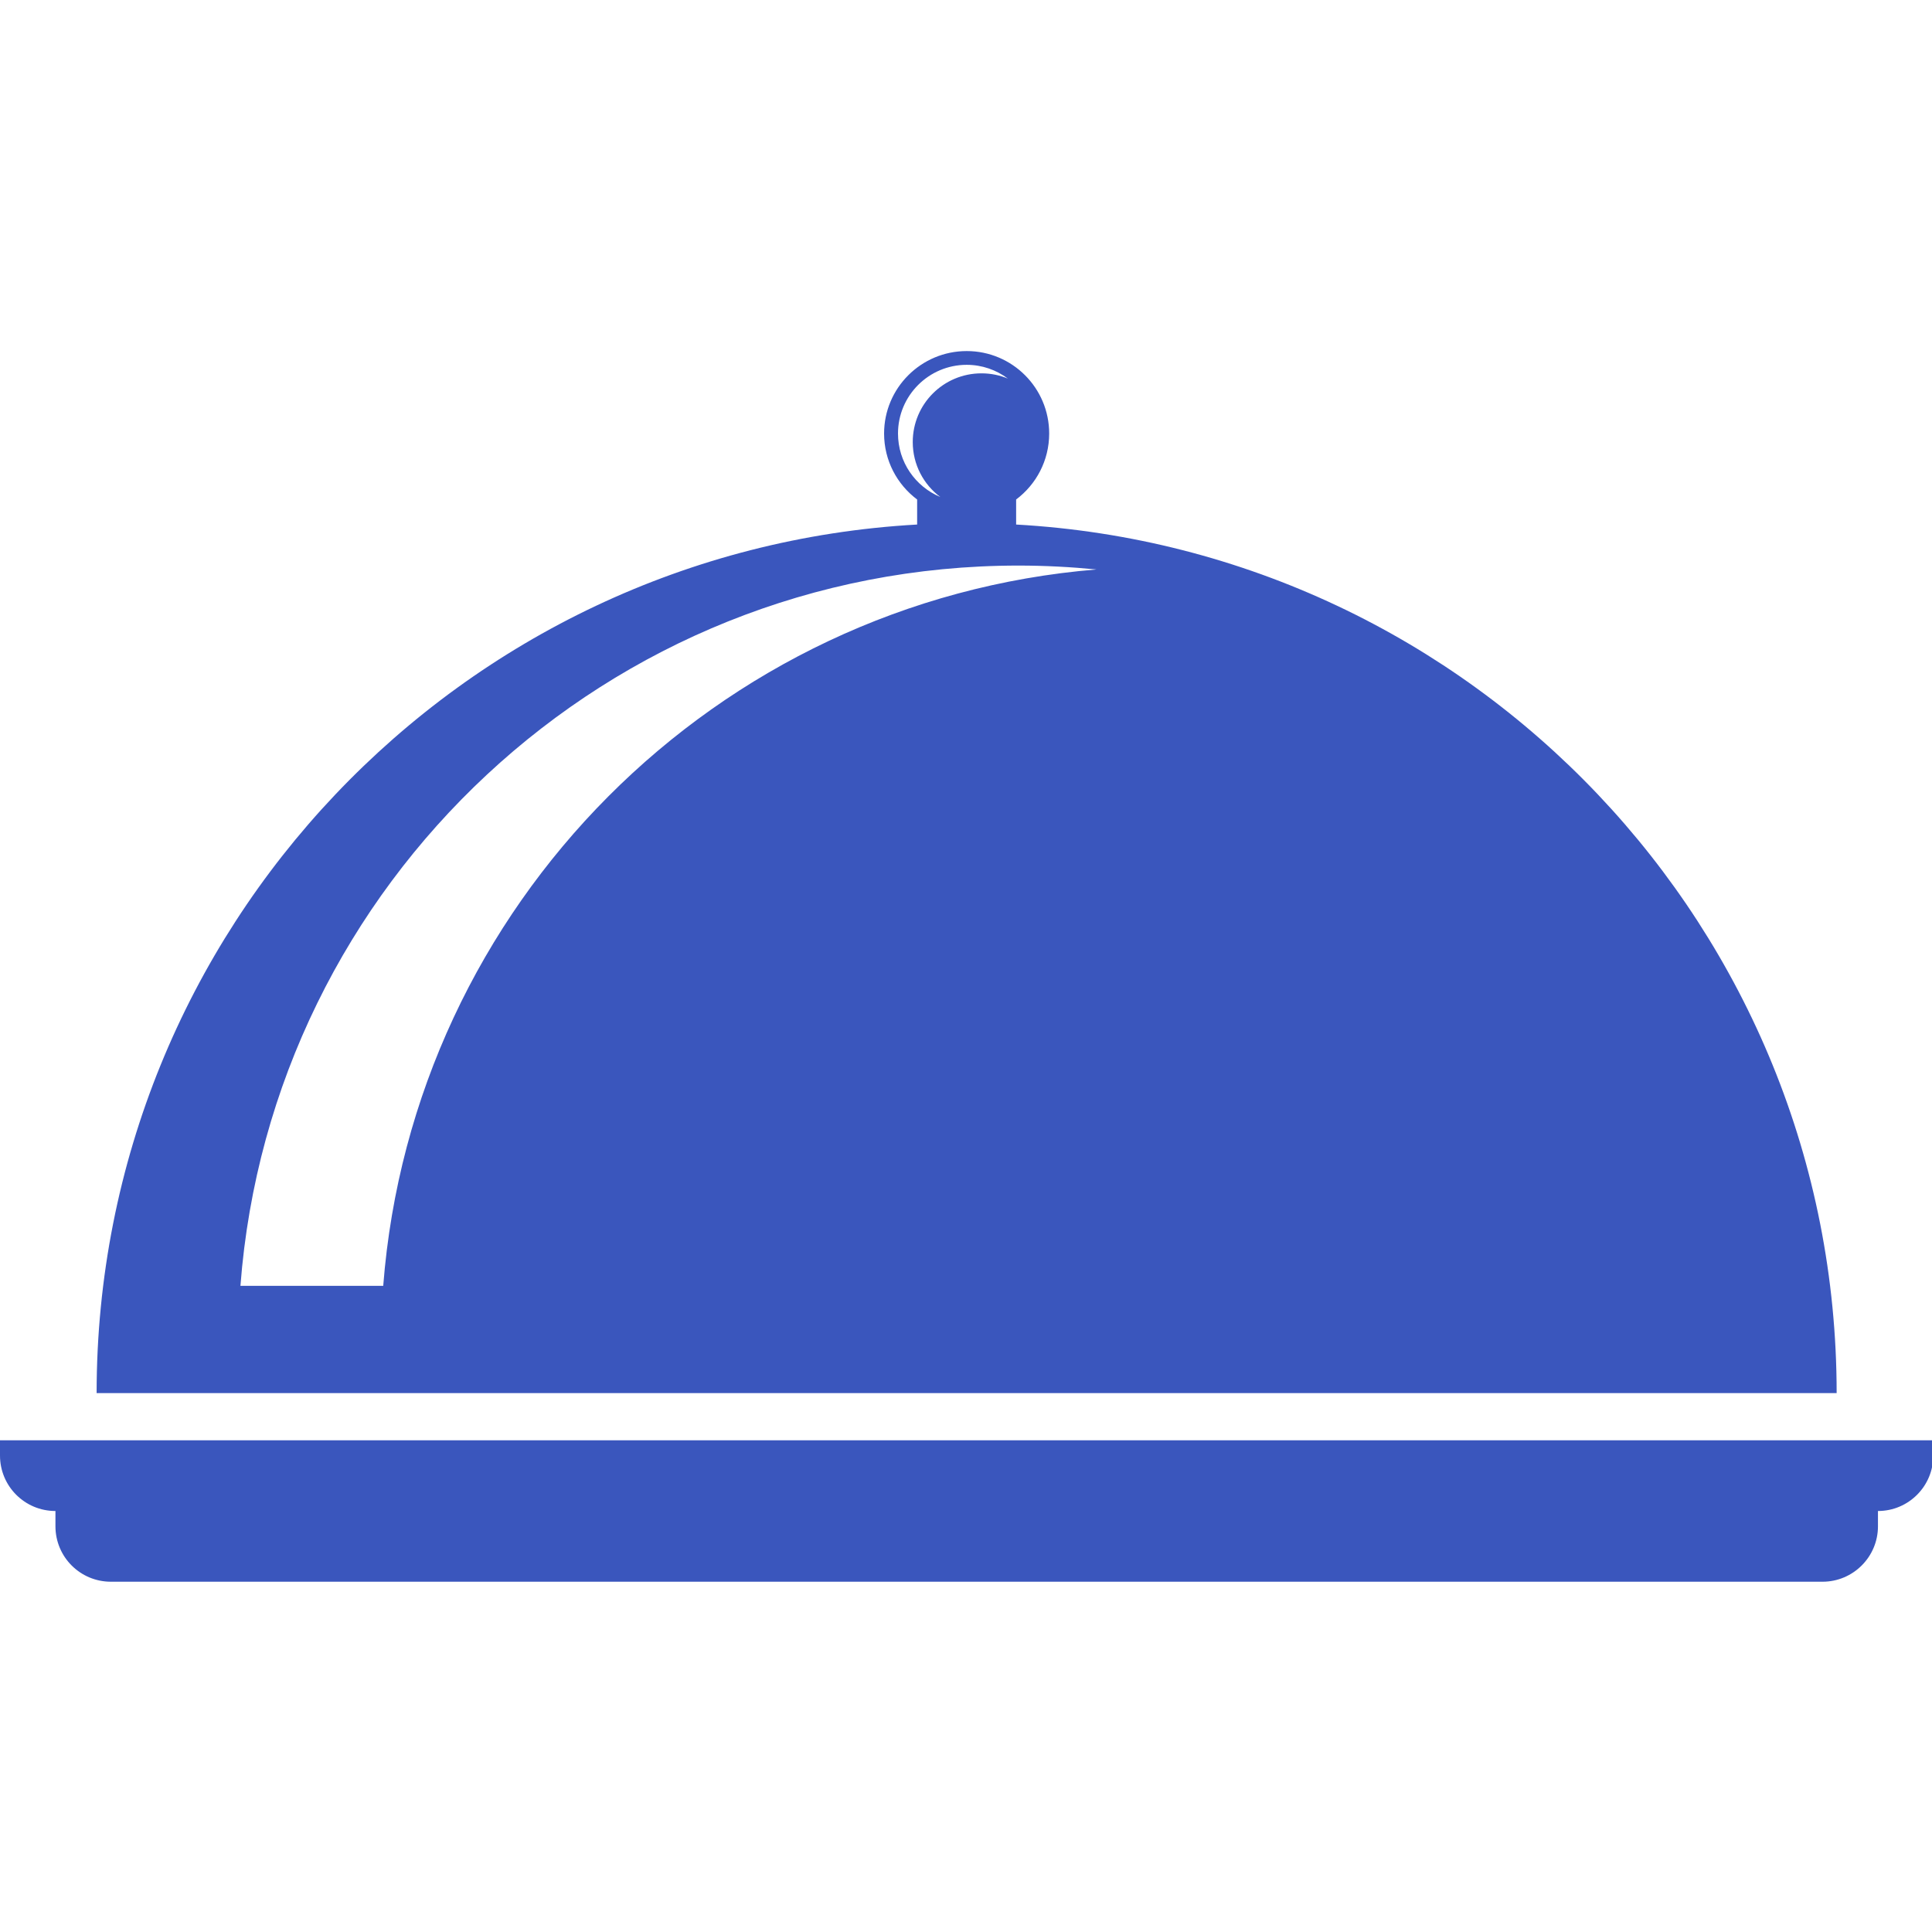
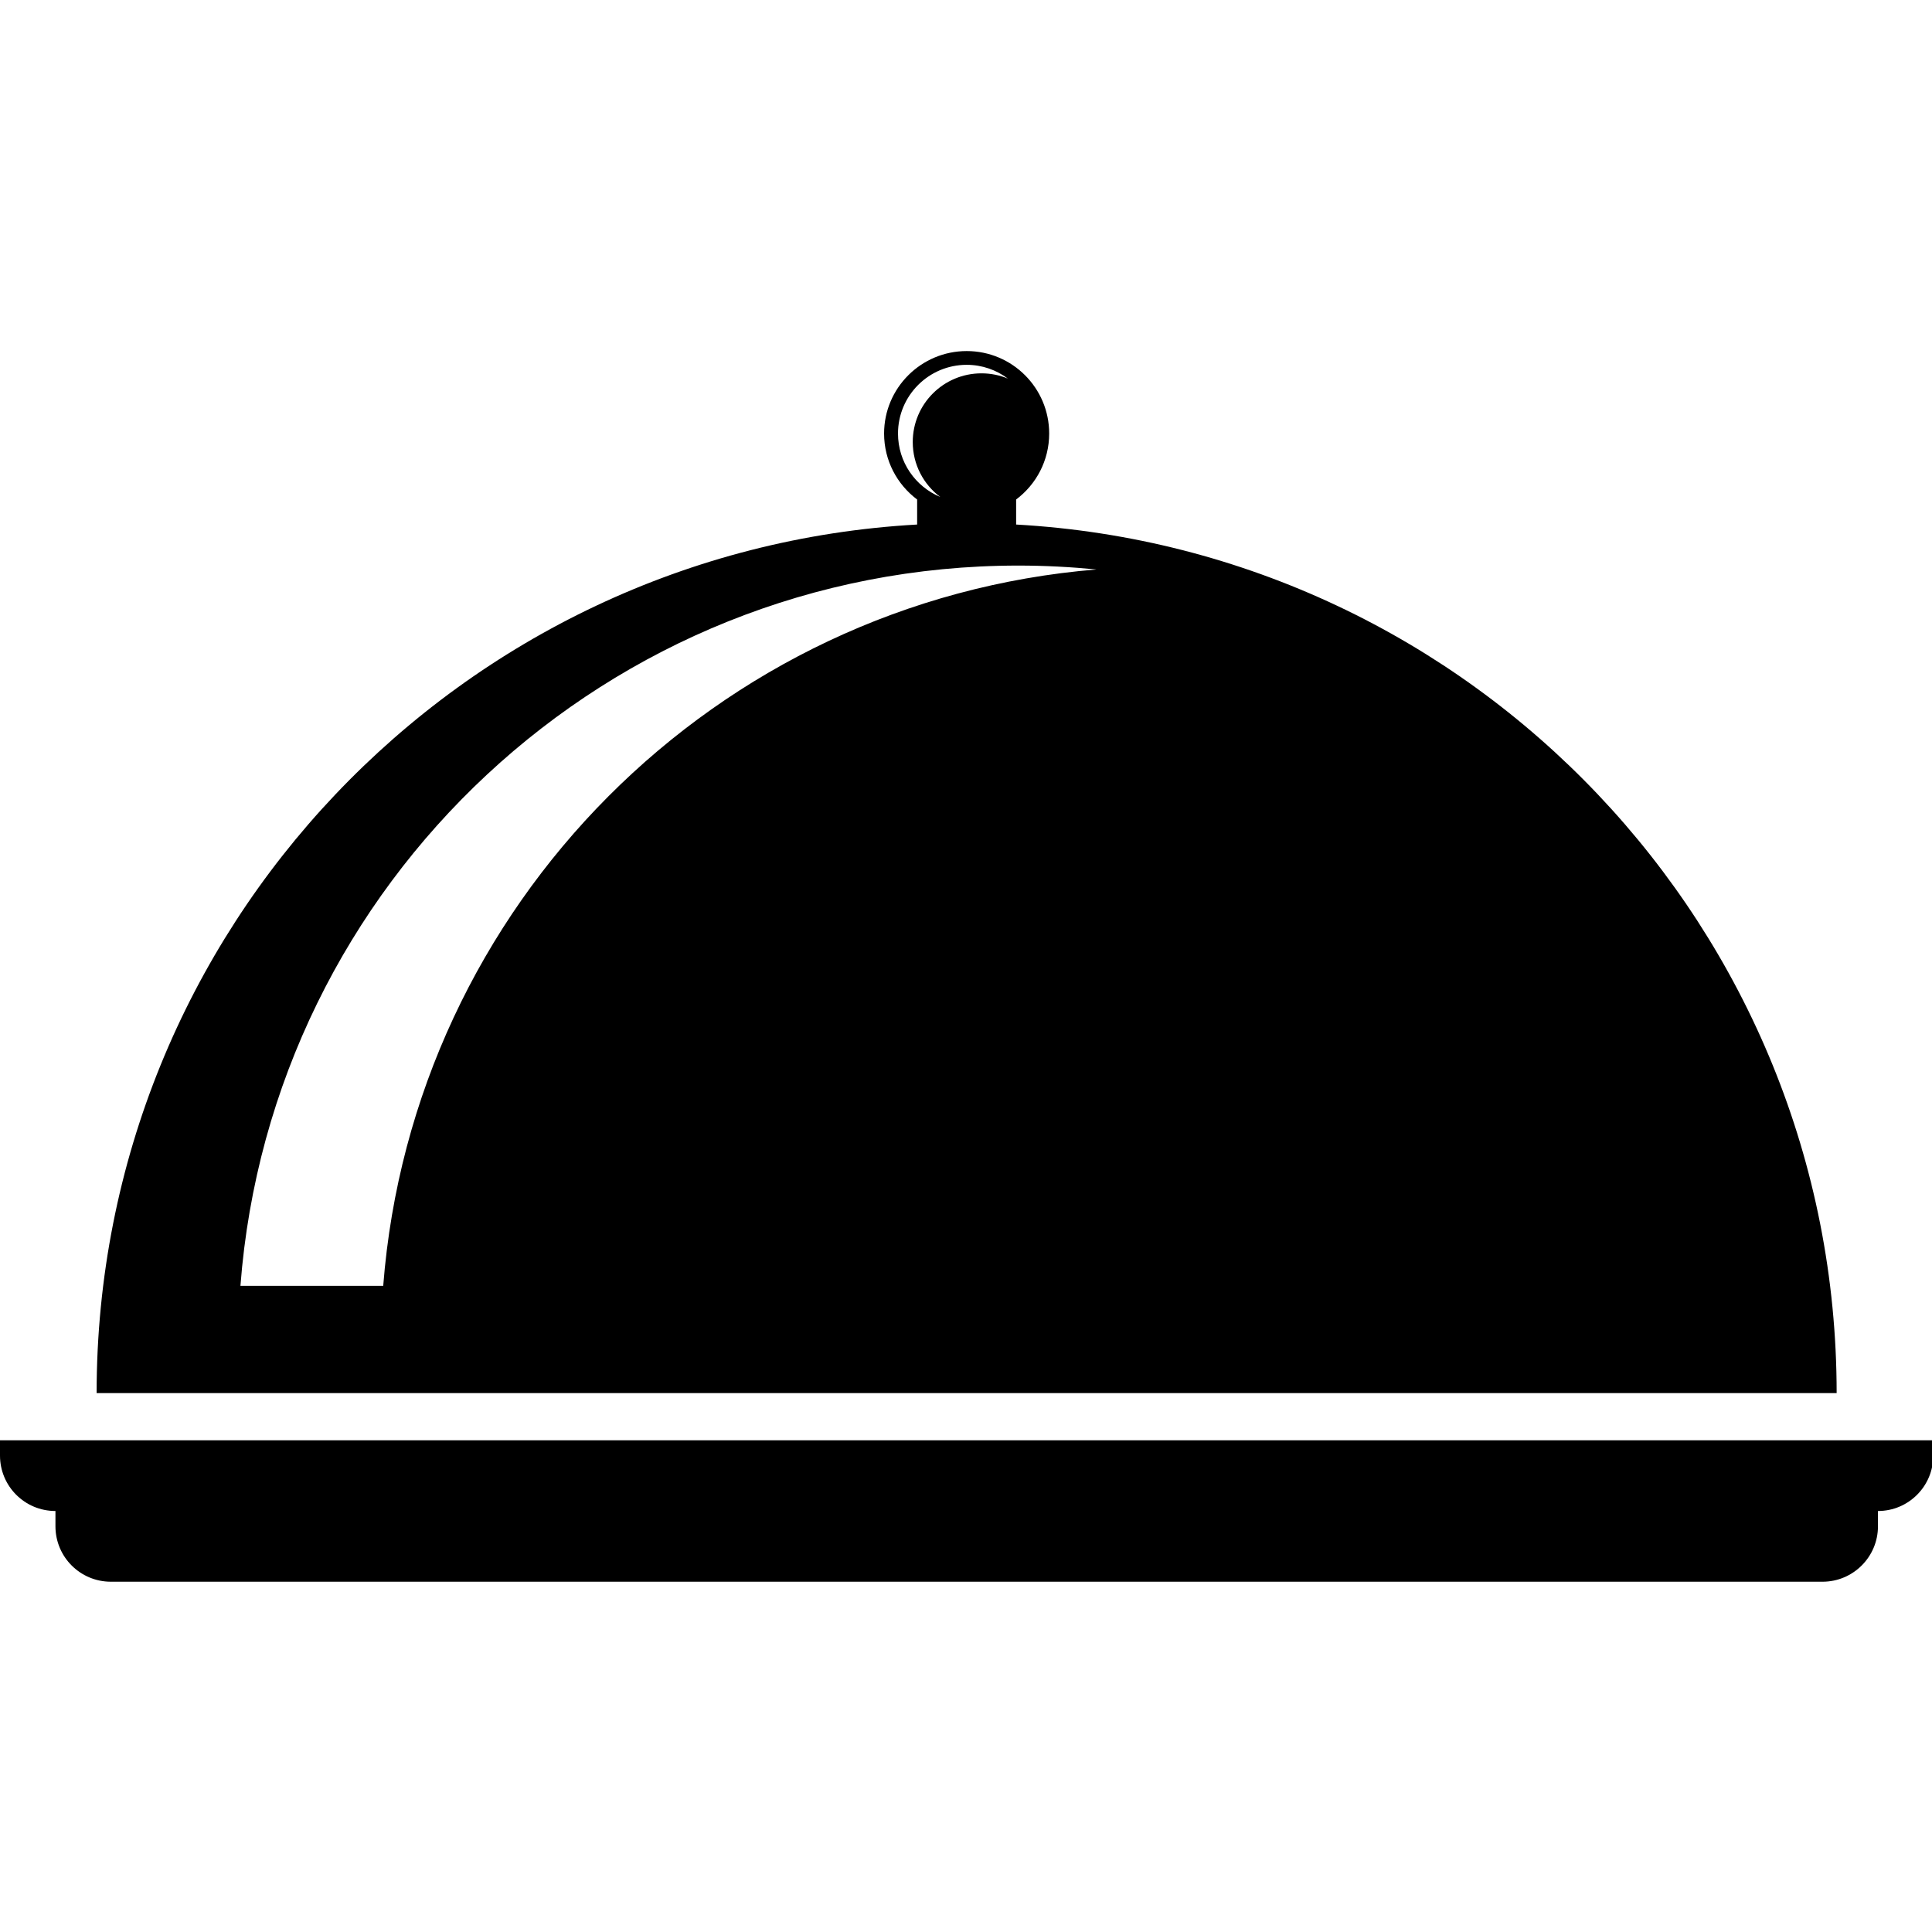
<svg xmlns="http://www.w3.org/2000/svg" width="500" zoomAndPan="magnify" viewBox="0 0 375 375" height="500" preserveAspectRatio="xMidYMid meet" version="1.0">
  <defs>
    <clipPath id="0ad67707d1">
      <path d="M 0 279 L 375 279 L 375 307.012 L 0 307.012 Z M 0 279 " clip-rule="nonzero" />
    </clipPath>
  </defs>
  <g clip-path="url(#0ad67707d1)">
-     <path fill="#3a56bd" d="M 375.246 279.559 L 0 279.559 L 0 282.523 C 0 288.477 4.809 293.285 10.762 293.285 L 10.762 296.25 C 10.762 302.199 15.57 307.012 21.523 307.012 L 353.75 307.012 C 359.676 307.012 364.512 302.199 364.512 296.25 L 364.512 293.285 C 370.438 293.285 375.246 288.477 375.246 282.523 L 375.246 279.559 " fill-opacity="1" fill-rule="nonzero" />
+     <path d="M 375.246 279.559 L 0 279.559 L 0 282.523 C 0 288.477 4.809 293.285 10.762 293.285 L 10.762 296.25 C 10.762 302.199 15.57 307.012 21.523 307.012 L 353.75 307.012 C 359.676 307.012 364.512 302.199 364.512 296.25 L 364.512 293.285 C 370.438 293.285 375.246 288.477 375.246 282.523 L 375.246 279.559 " fill-opacity="1" fill-rule="nonzero" />
  </g>
-   <path fill="#3a56bd" d="M 197.23 101.812 L 197.23 96.953 C 201.117 94.039 203.645 89.398 203.645 84.148 C 203.645 75.309 196.48 68.141 187.637 68.141 C 178.793 68.141 171.602 75.309 171.602 84.148 C 171.602 89.398 174.129 94.039 178.016 96.953 L 178.016 101.812 C 89.227 106.789 18.754 180.375 18.754 270.402 L 356.492 270.402 C 356.492 180.375 286.02 106.789 197.23 101.812 Z M 174.301 84.148 C 174.301 76.789 180.273 70.812 187.637 70.812 C 190.625 70.812 193.395 71.809 195.629 73.484 C 194.051 72.828 192.324 72.465 190.504 72.465 C 183.141 72.465 177.164 78.418 177.164 85.801 C 177.164 90.152 179.254 94.039 182.512 96.465 C 177.676 94.449 174.301 89.688 174.301 84.148 Z M 74.383 249.582 L 46.668 249.582 C 52.617 171.387 117.965 109.777 197.691 109.777 C 202.793 109.777 207.848 110.047 212.828 110.531 C 138.977 116.582 80.117 175.637 74.383 249.582 " fill-opacity="1" fill-rule="nonzero" />
+   <path d="M 197.23 101.812 L 197.23 96.953 C 201.117 94.039 203.645 89.398 203.645 84.148 C 203.645 75.309 196.48 68.141 187.637 68.141 C 178.793 68.141 171.602 75.309 171.602 84.148 C 171.602 89.398 174.129 94.039 178.016 96.953 L 178.016 101.812 C 89.227 106.789 18.754 180.375 18.754 270.402 L 356.492 270.402 C 356.492 180.375 286.02 106.789 197.23 101.812 Z M 174.301 84.148 C 174.301 76.789 180.273 70.812 187.637 70.812 C 190.625 70.812 193.395 71.809 195.629 73.484 C 194.051 72.828 192.324 72.465 190.504 72.465 C 183.141 72.465 177.164 78.418 177.164 85.801 C 177.164 90.152 179.254 94.039 182.512 96.465 C 177.676 94.449 174.301 89.688 174.301 84.148 Z M 74.383 249.582 L 46.668 249.582 C 52.617 171.387 117.965 109.777 197.691 109.777 C 202.793 109.777 207.848 110.047 212.828 110.531 C 138.977 116.582 80.117 175.637 74.383 249.582 " fill-opacity="1" fill-rule="nonzero" />
</svg>
